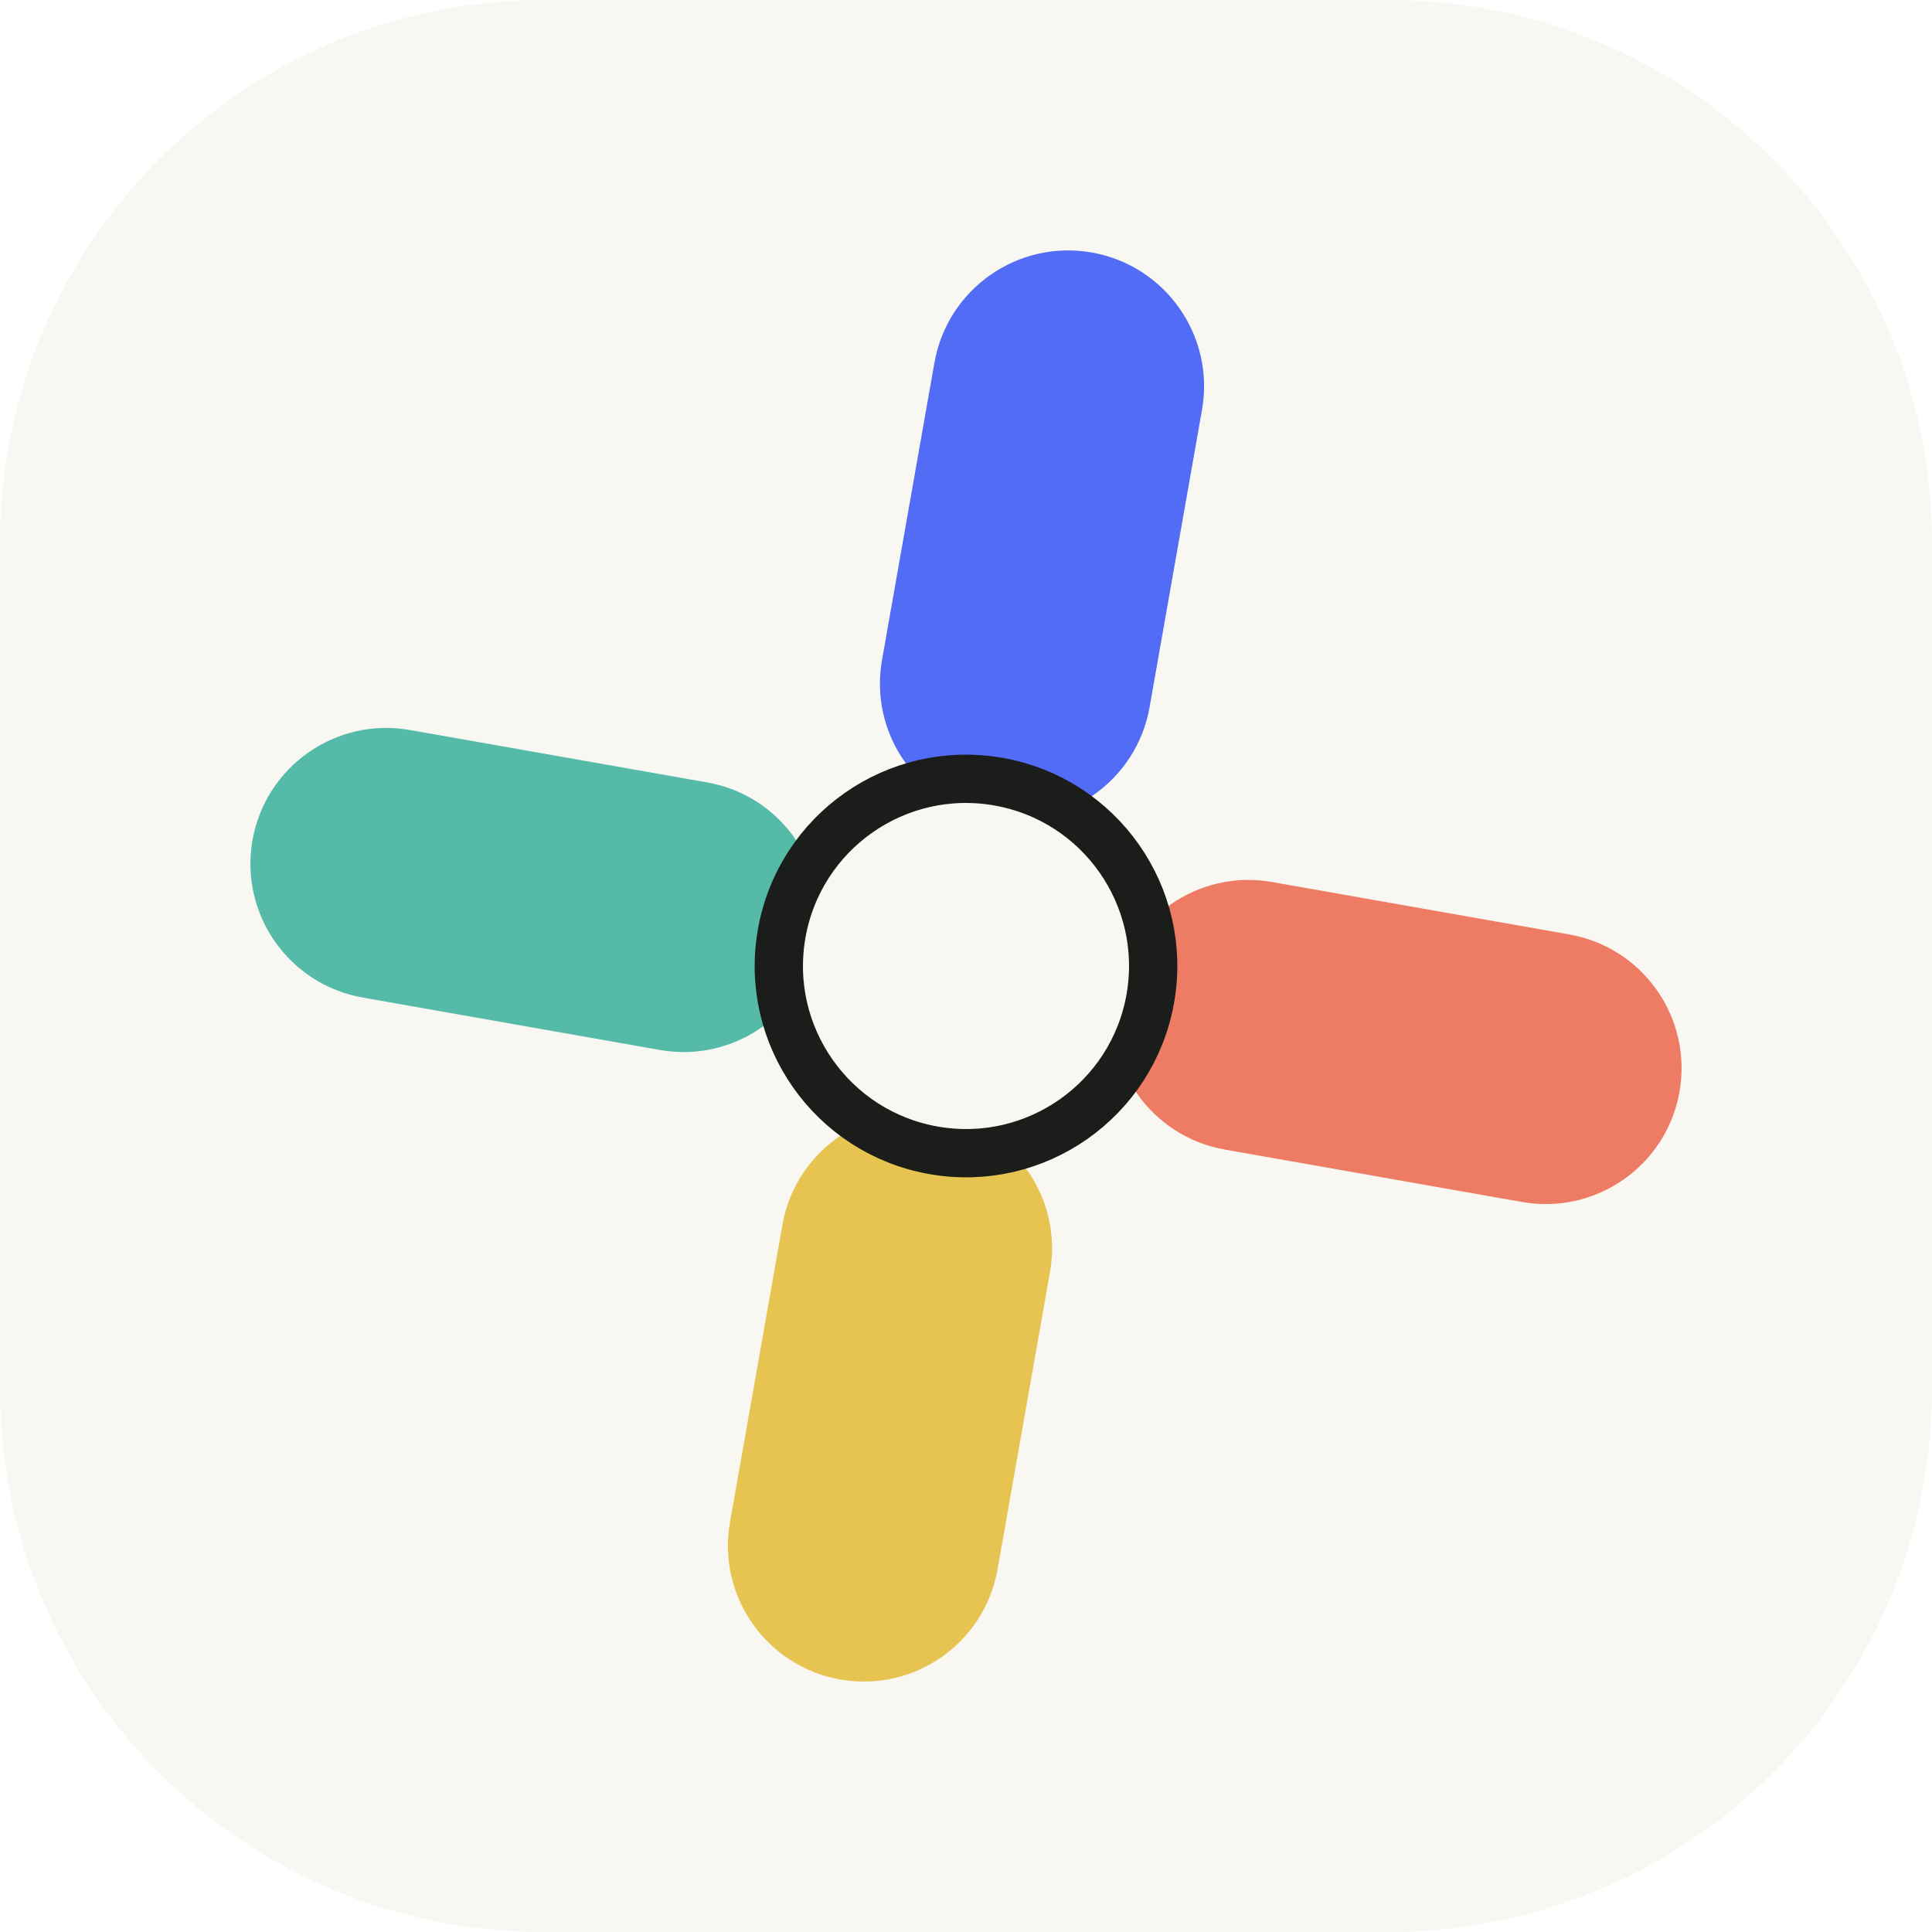
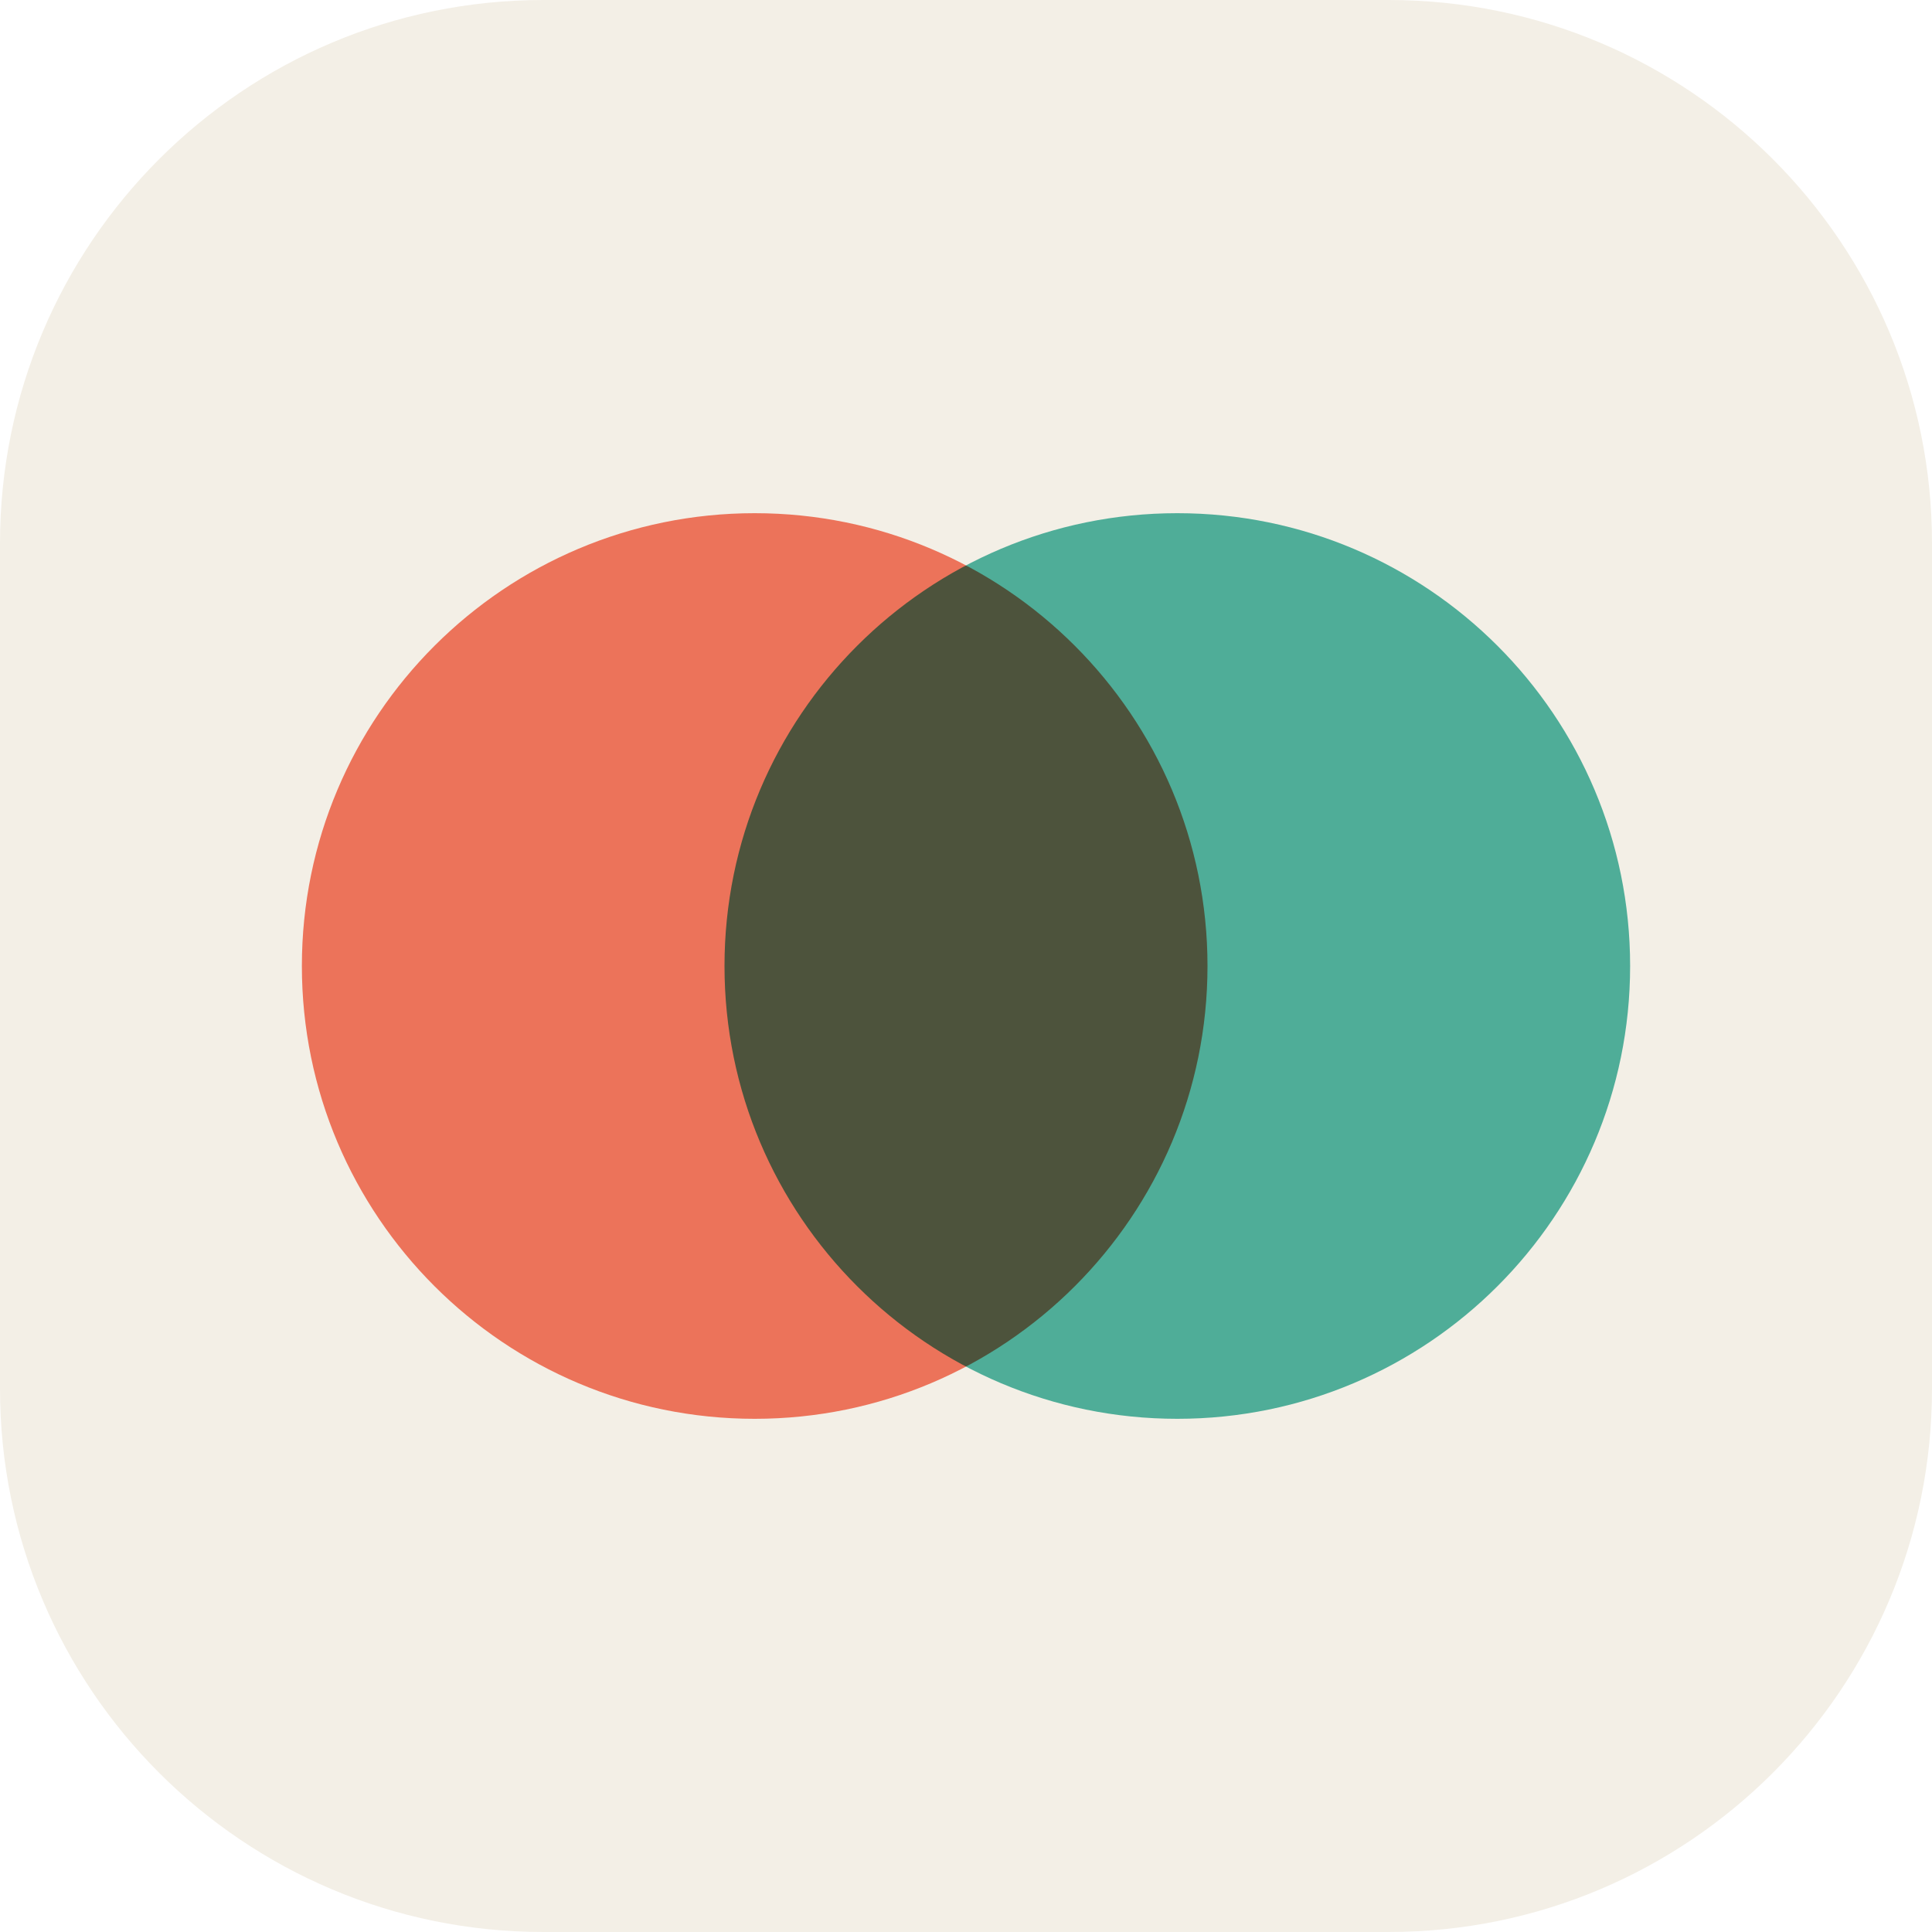
<svg xmlns="http://www.w3.org/2000/svg" viewBox="0 0 64 64" role="img" aria-labelledby="title">
-   <rect width="64" height="64" rx="18" fill="#f8f7f2" />
-   <g transform="translate(32 32) rotate(10)">
-     <rect x="-4.5" y="-24" width="9" height="19" rx="4.5" fill="#526cf6" />
-     <rect x="5" y="-4.5" width="19" height="9" rx="4.5" fill="#ee7c64" />
-     <rect x="-4.5" y="5" width="9" height="19" rx="4.5" fill="#e7c452" />
-     <rect x="-24" y="-4.5" width="19" height="9" rx="4.5" fill="#55bba8" />
-     <circle r="6.2" fill="#f8f7f2" stroke="#1a1d19" stroke-width="1.6" />
-   </g>
+   <rect width="64" height="64" rx="18" fill="#f3efe6" />
+   <circle cx="25" cy="32" r="15" fill="#ec735a" />
+   <circle cx="39" cy="32" r="15" fill="#53b9a9" style="mix-blend-mode:multiply" />
</svg>
